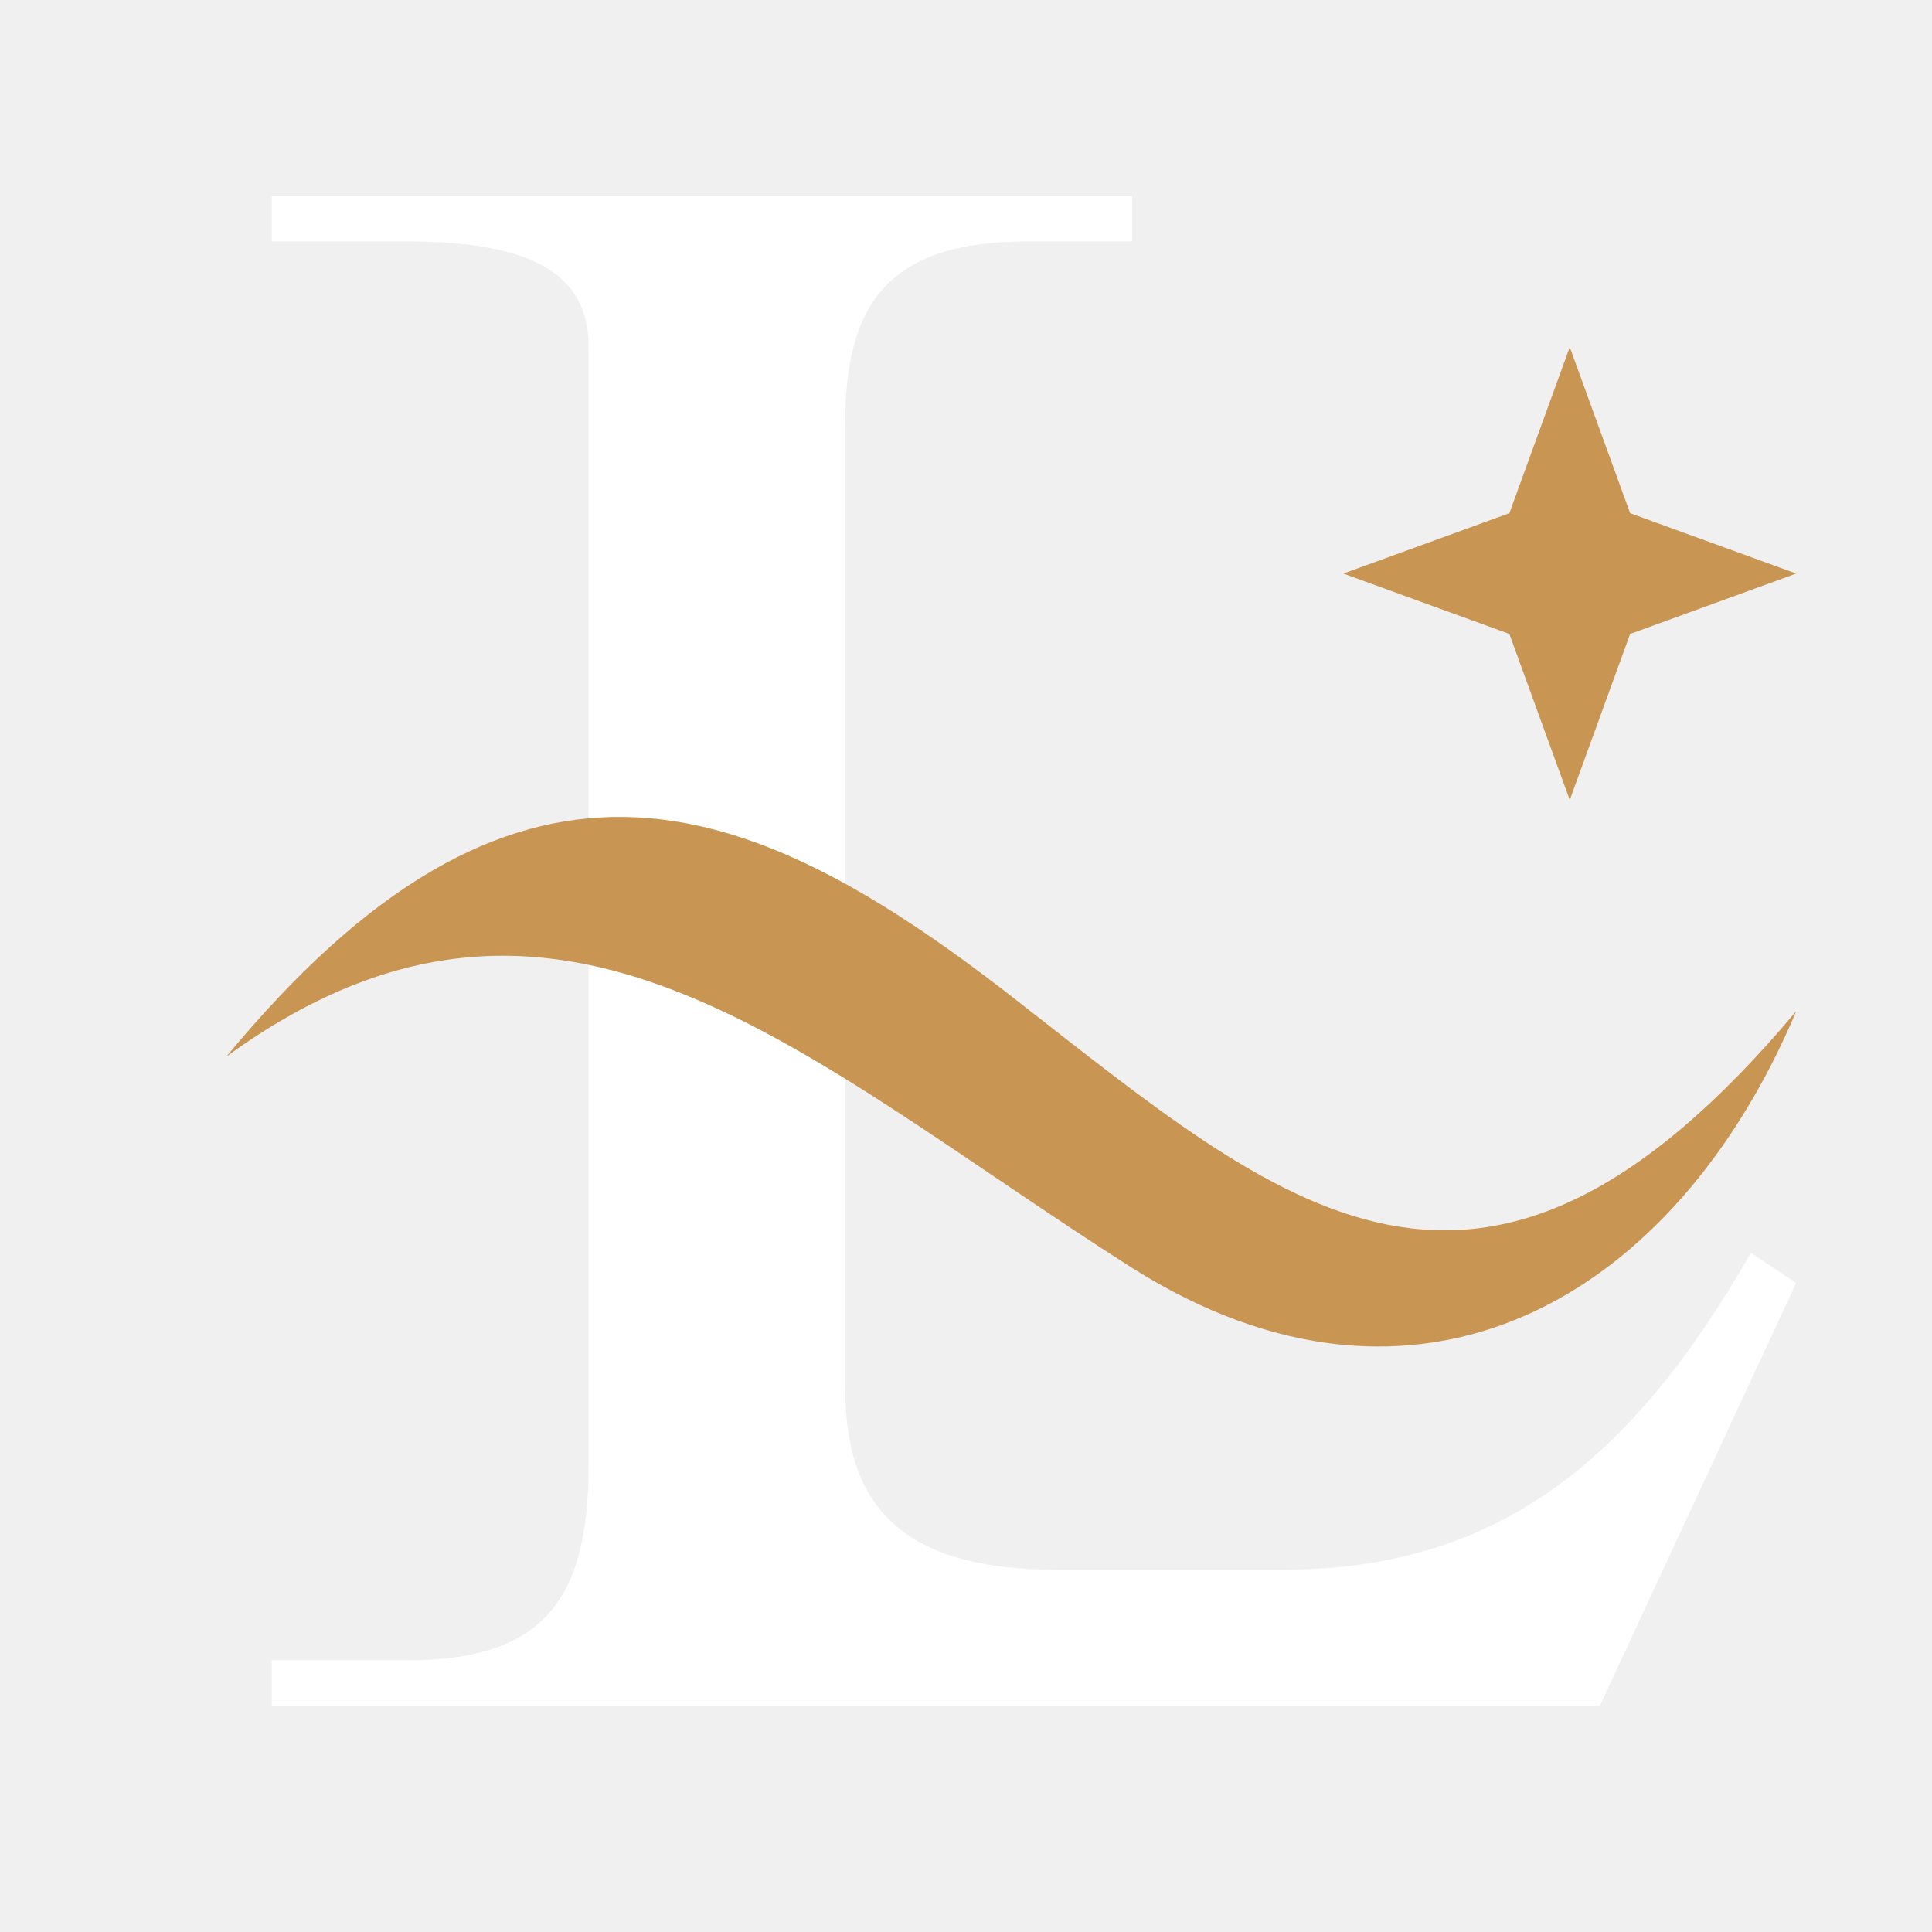
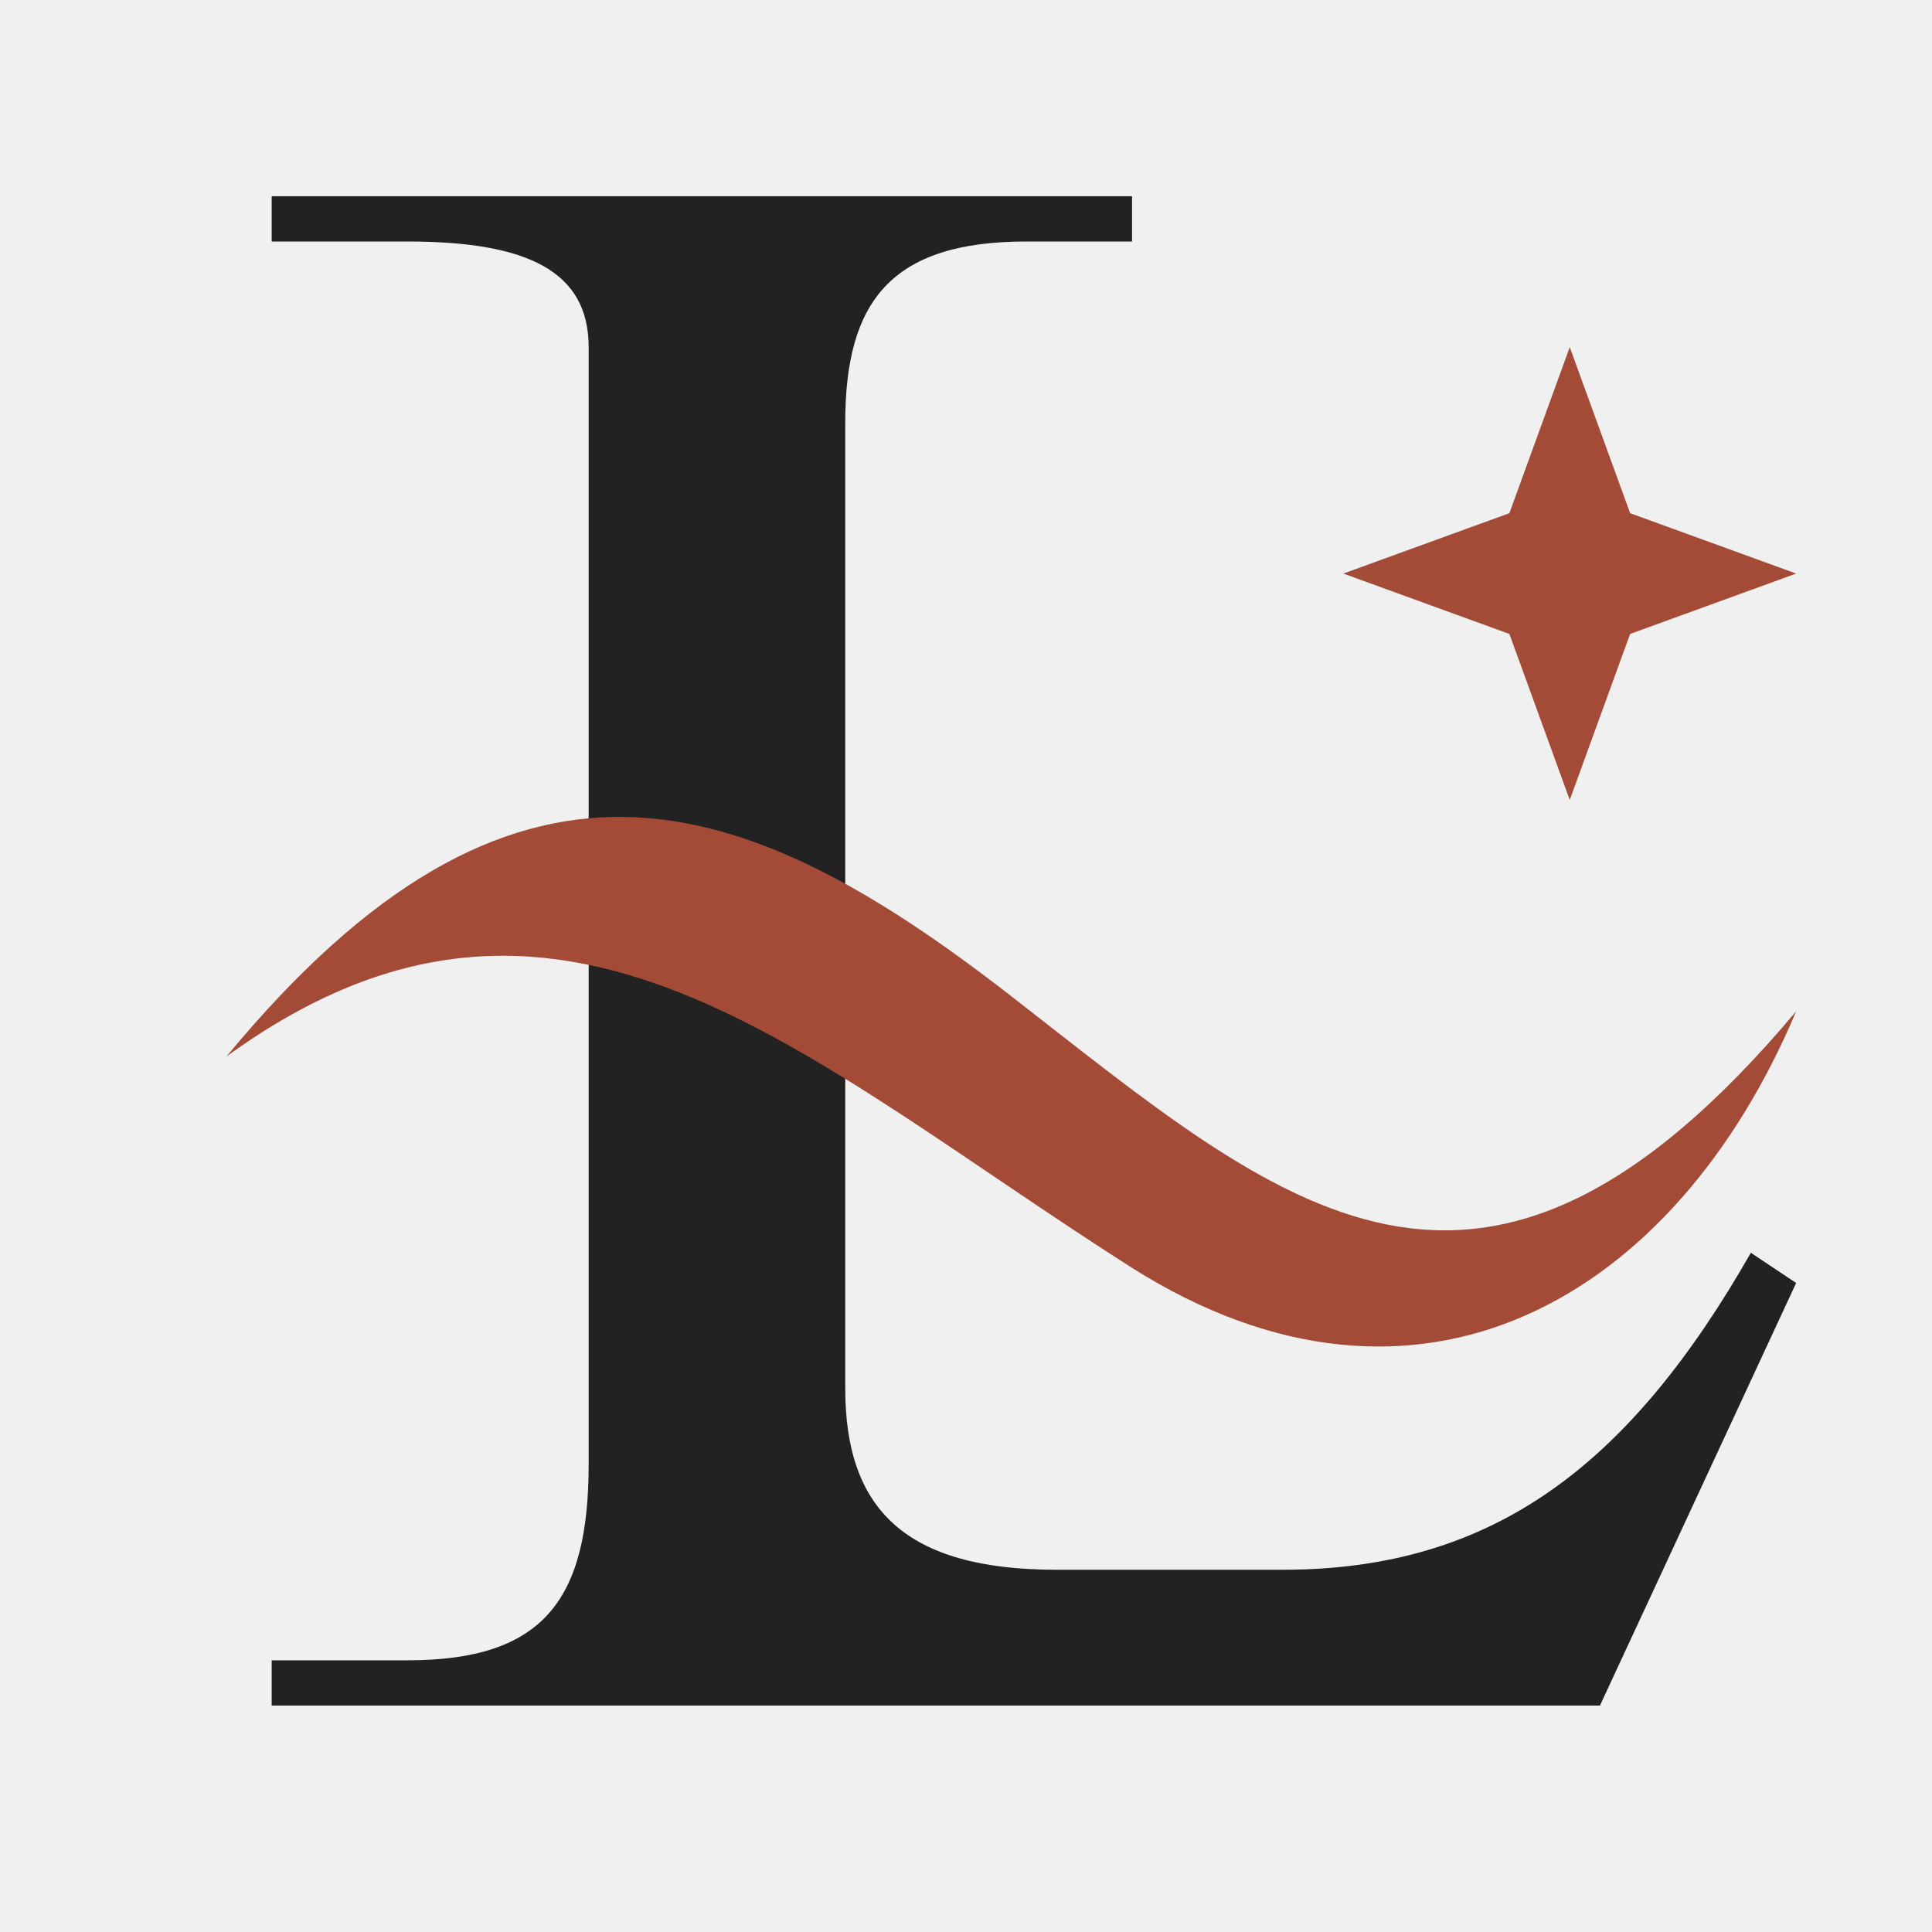
<svg xmlns="http://www.w3.org/2000/svg" viewBox="0 0 128 128" role="img" aria-labelledby="title">
  <rect width="128" height="128" rx="18" fill="none" />
  <g transform="translate(10 5)">
-     <path d="M29 18 C29 13 25 11 17 11 H8 V8 H65 V11 H58 C49 11 46 15 46 23 V87 C46 95 50 99 60 99 H75 C89 99 98 92 106 78 L109 80 L96 108 H8 V105 H17 C26 105 29 101 29 92 Z" fill="#FFFFFF" />
-     <path d="M5 65 C24 42 39 47 57 61 C75 75 88 87 109 62 C101 81 84 91 65 79 C43 65 27 49 5 65 Z" fill="#C99553" />
-     <path d="M94 18 L98 29 L109 33 L98 37 L94 48 L90 37 L79 33 L90 29 Z" fill="#C99553" />
+     <path d="M29 18 C29 13 25 11 17 11 H8 V8 H65 V11 H58 C49 11 46 15 46 23 V87 C46 95 50 99 60 99 H75 C89 99 98 92 106 78 L109 80 L96 108 H8 V105 H17 C26 105 29 101 29 92 Z" fill="#222222" />
+     <path d="M5 65 C24 42 39 47 57 61 C75 75 88 87 109 62 C101 81 84 91 65 79 C43 65 27 49 5 65 Z" fill="#A44B38" />
+     <path d="M94 18 L98 29 L109 33 L98 37 L94 48 L90 37 L79 33 L90 29 Z" fill="#A44B38" />
  </g>
</svg>
